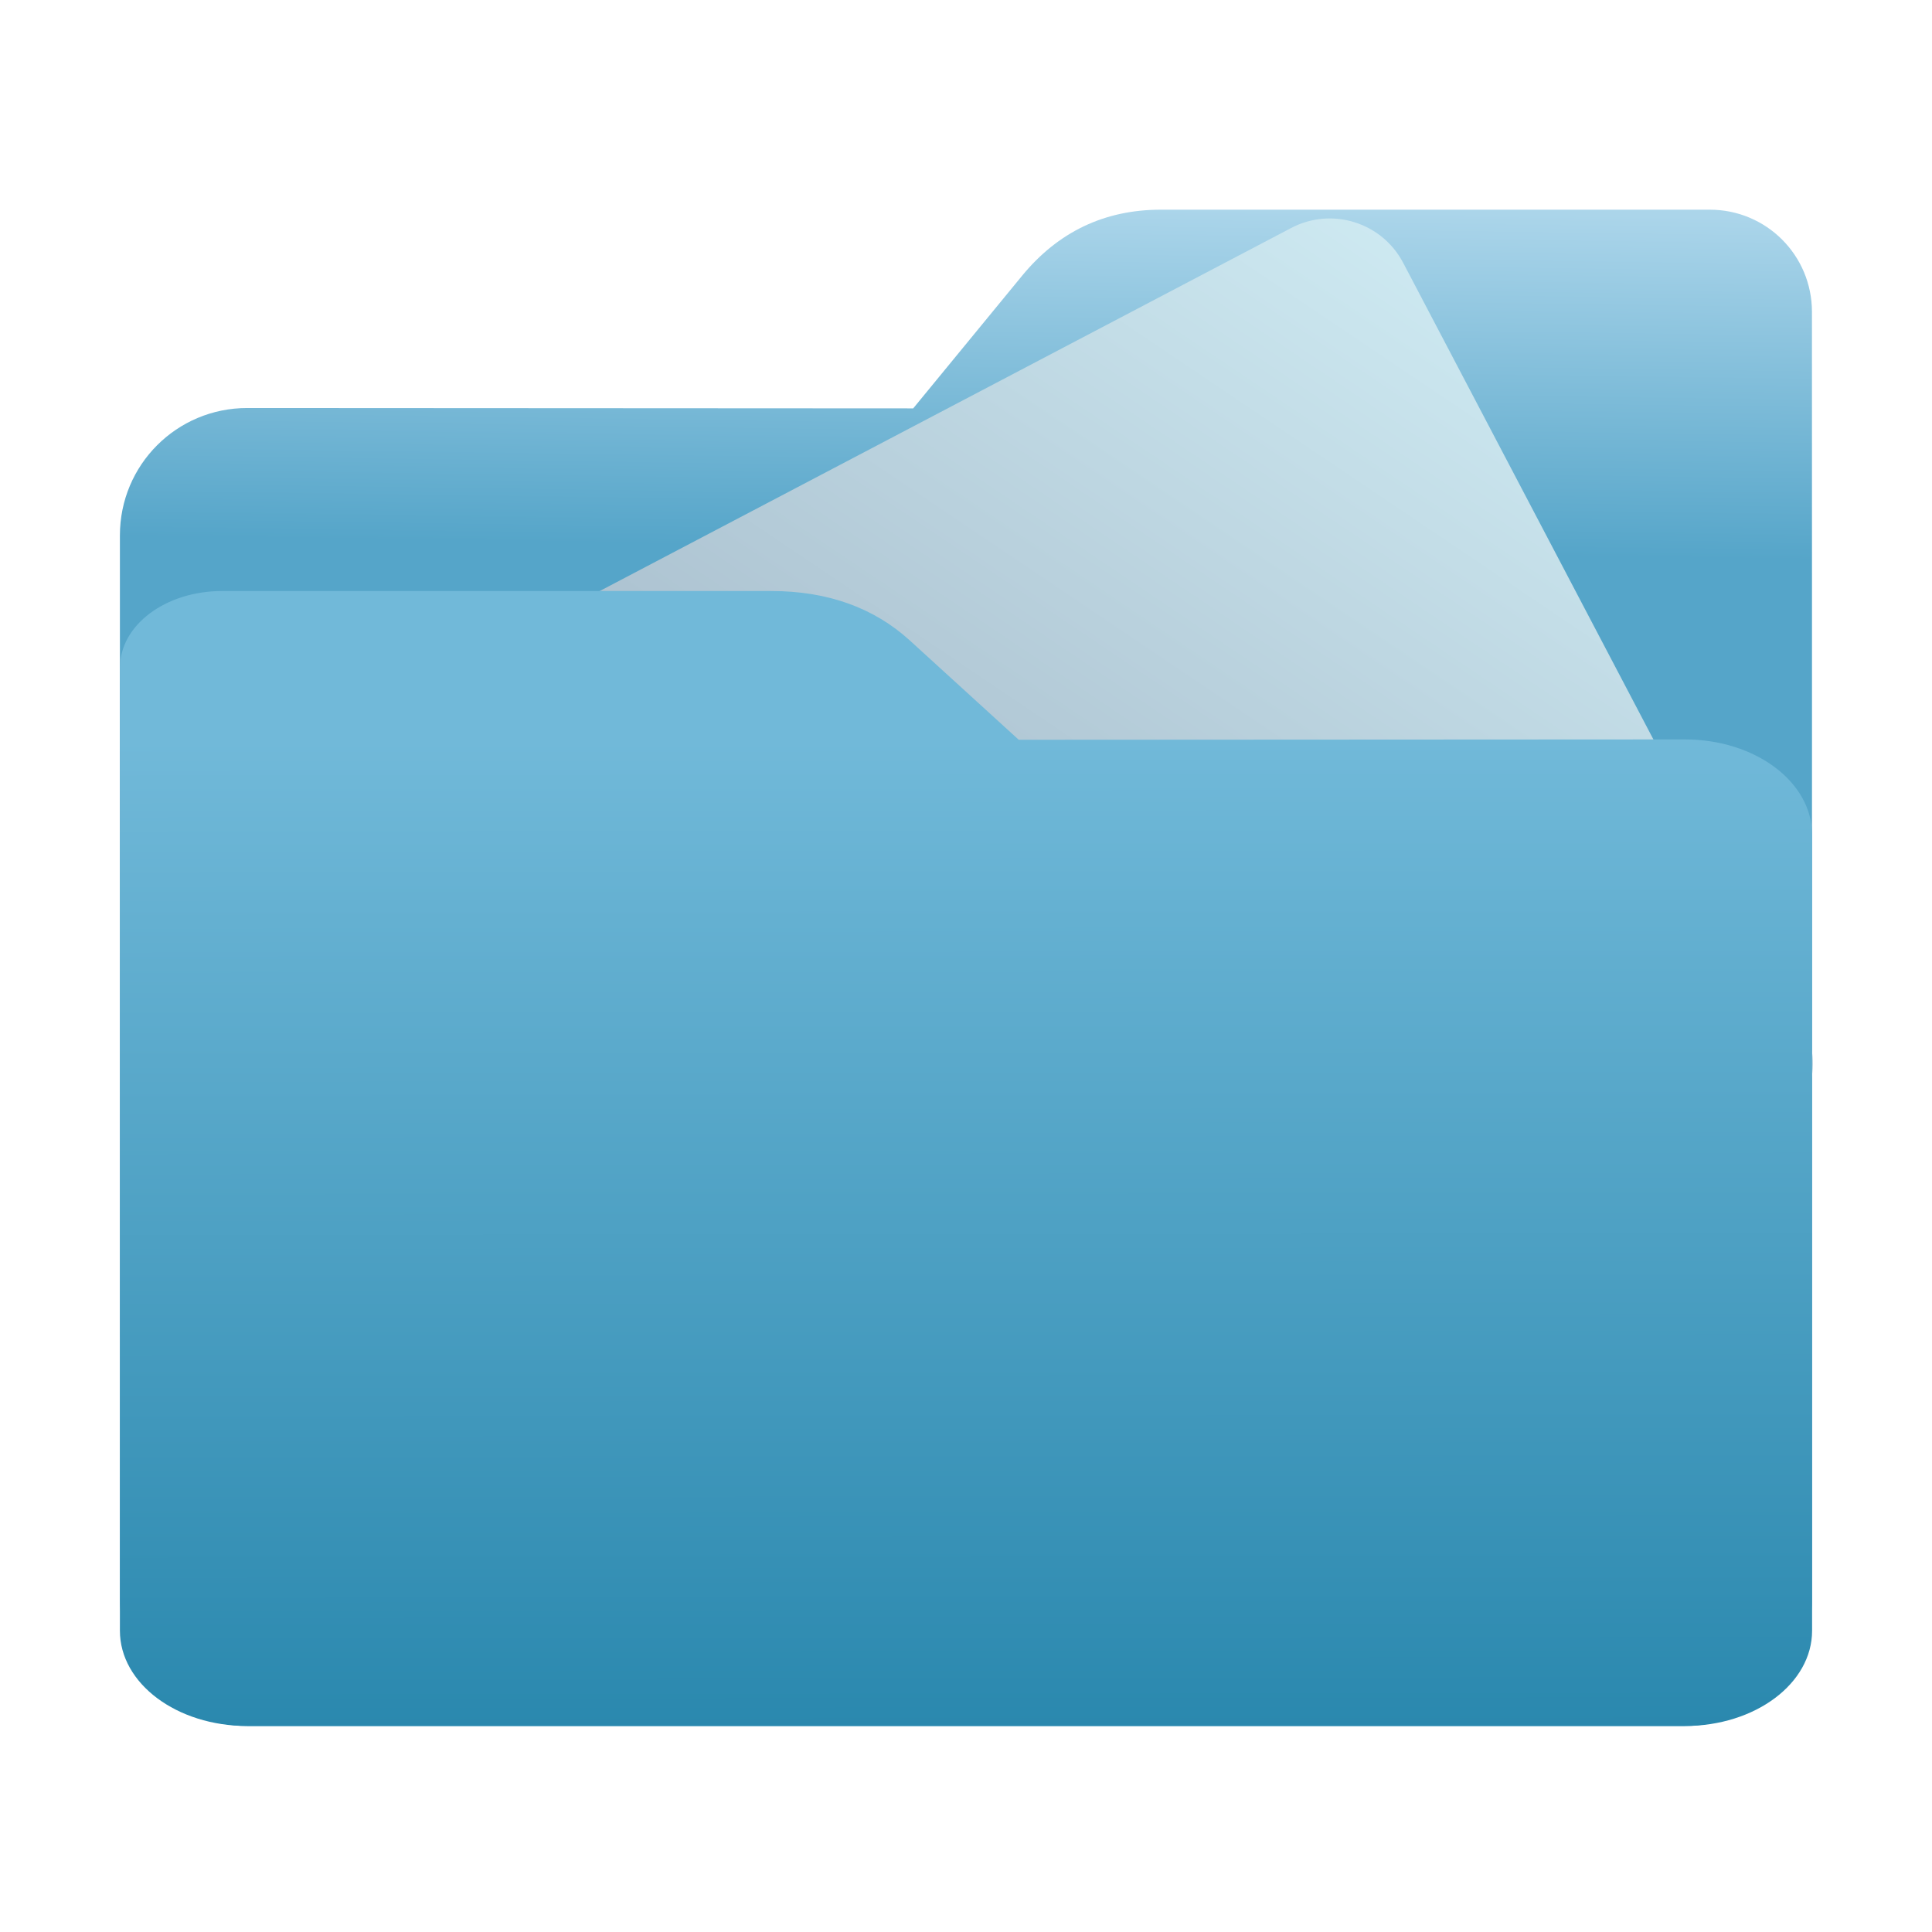
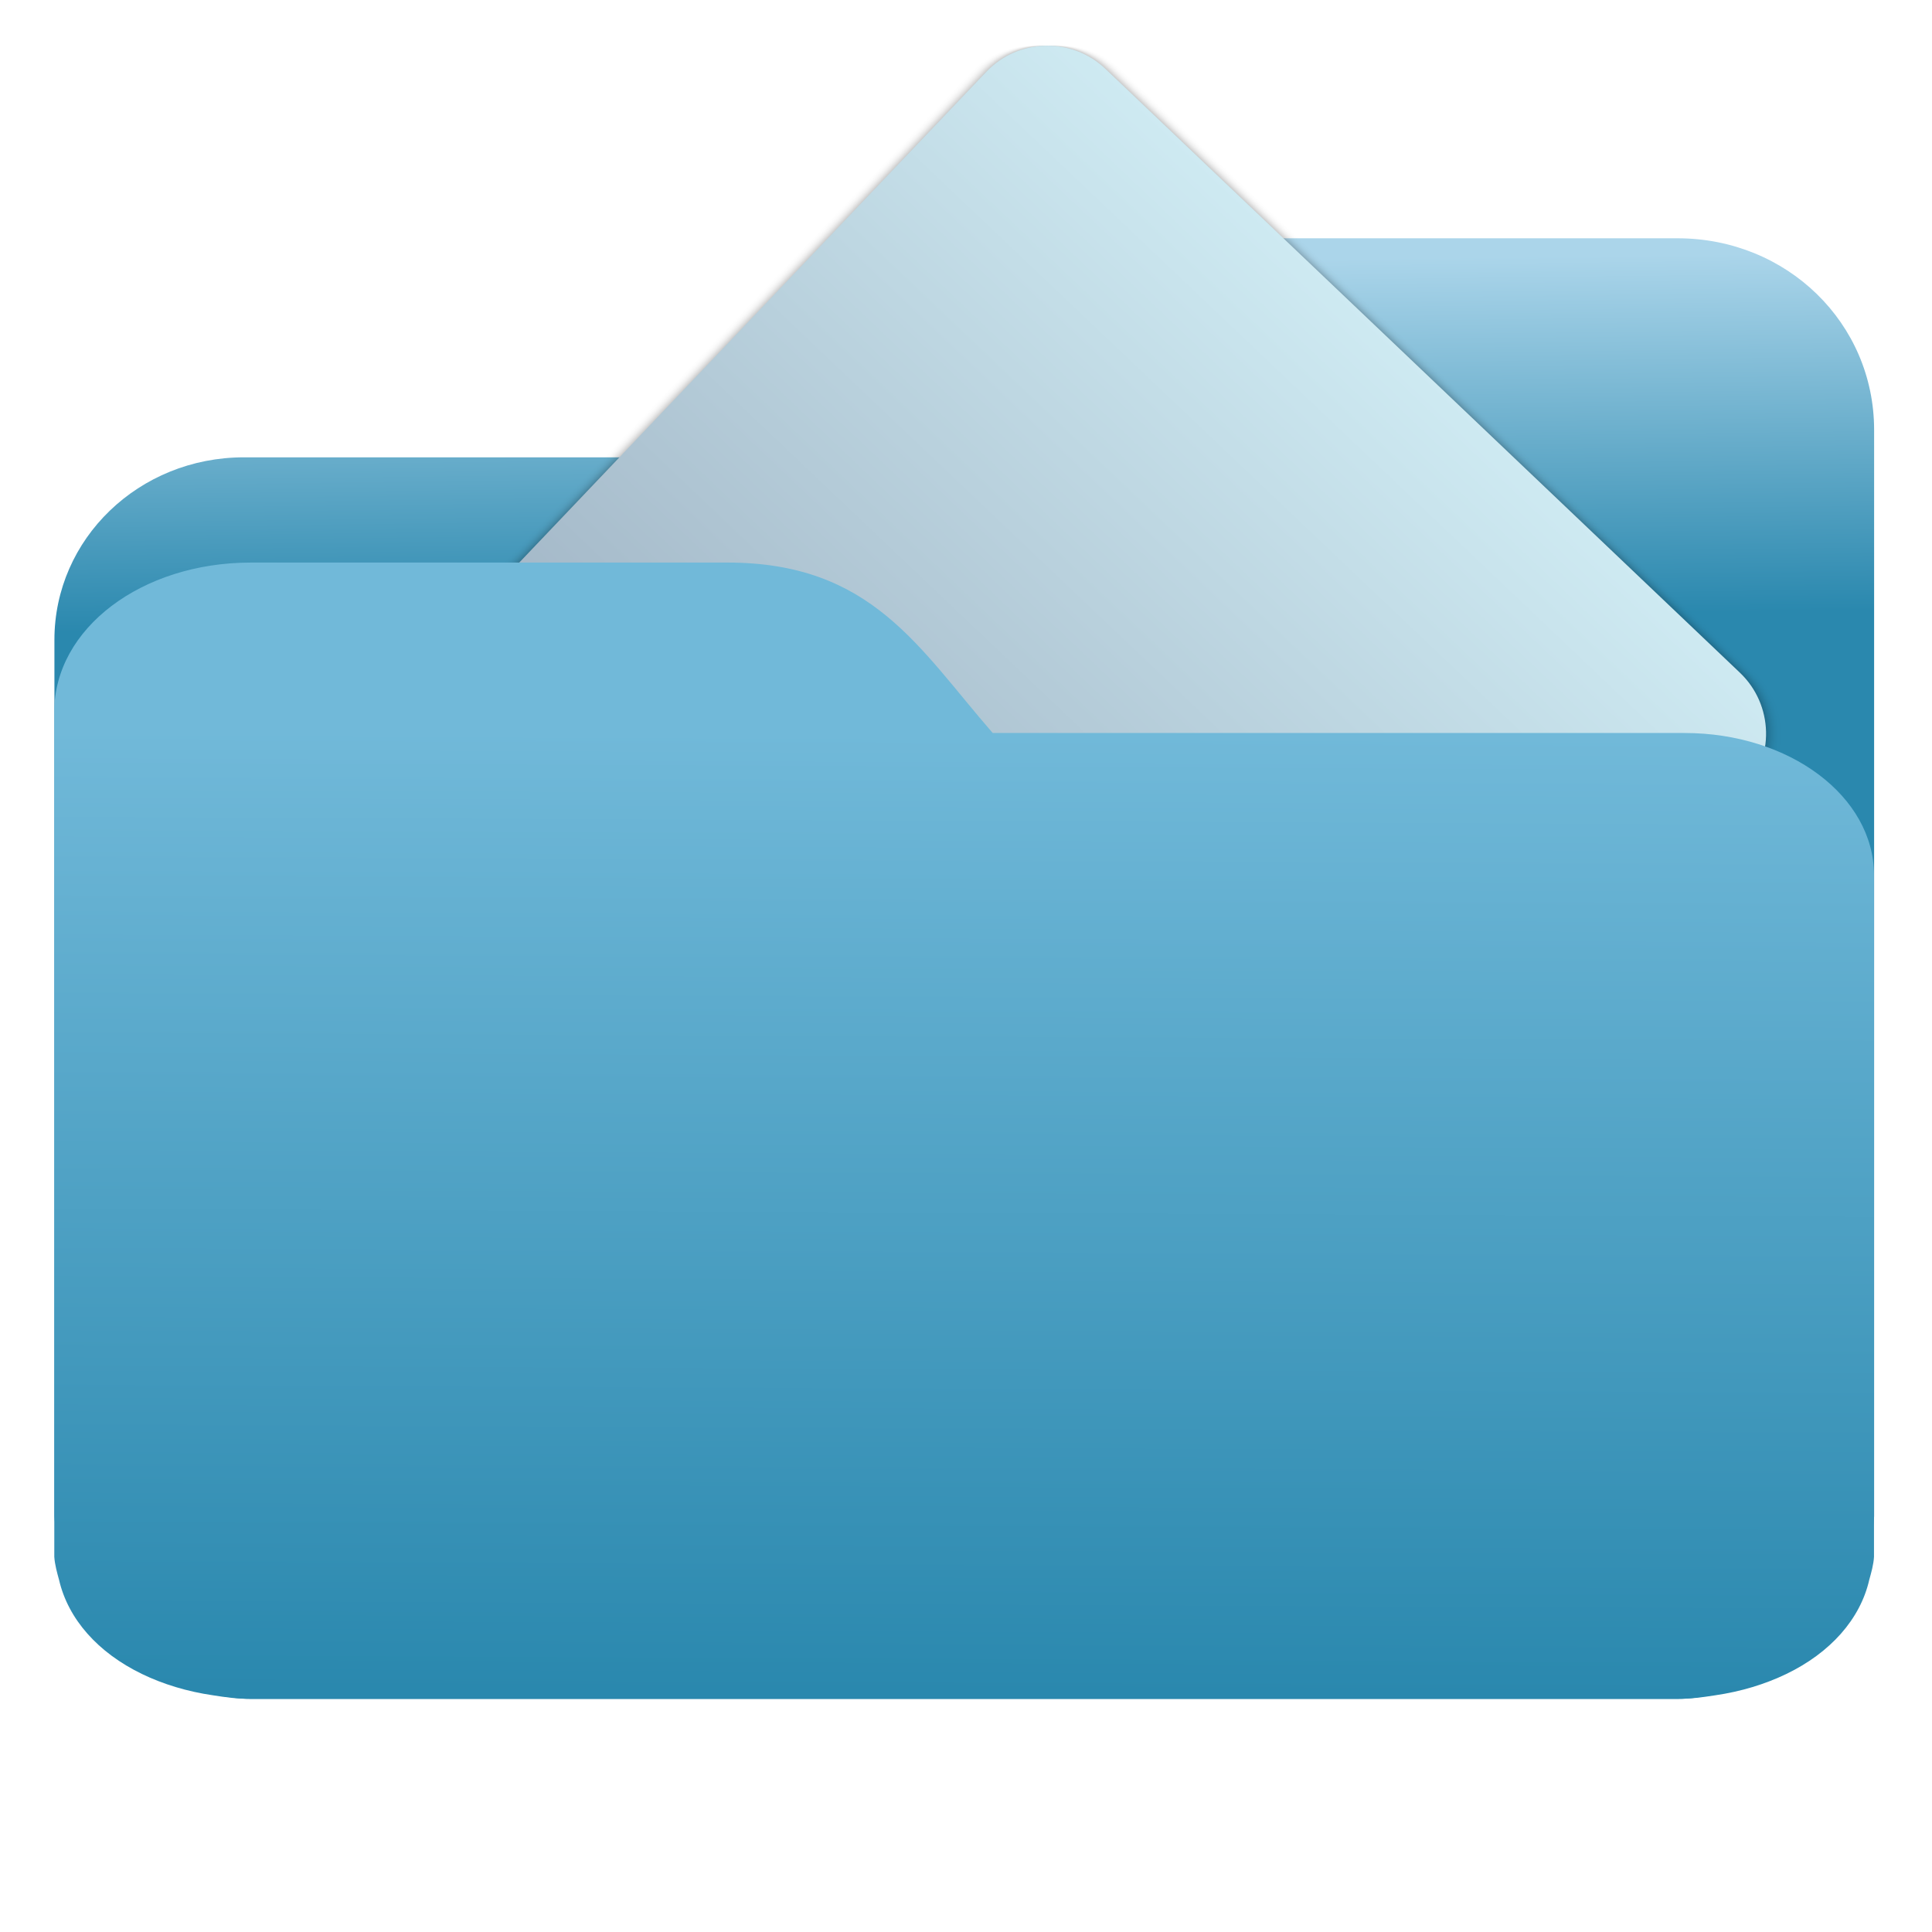
- <svg xmlns="http://www.w3.org/2000/svg" xmlns:xlink="http://www.w3.org/1999/xlink" width="32" height="32" version="1" id="svg12">
-   <defs id="defs16">
-     <linearGradient id="linearGradient837">
-       <stop style="stop-color:#55a5c9;stop-opacity:1" offset="0" id="stop833" />
-       <stop style="stop-color:#abd5ea;stop-opacity:1" offset="1" id="stop835" />
+ <svg xmlns="http://www.w3.org/2000/svg" xmlns:xlink="http://www.w3.org/1999/xlink" width="32" height="32" version="1" id="svg14">
+   <defs id="defs18">
+     <linearGradient id="linearGradient990">
+       <stop id="stop986" offset="0" style="stop-color:#2a88ae;stop-opacity:1" />
+       <stop id="stop988" offset="1" style="stop-color:#71b9d9;stop-opacity:1" />
+     </linearGradient>
+     <linearGradient id="linearGradient827">
+       <stop style="stop-color:#2a88ae;stop-opacity:1" offset="0" id="stop823" />
+       <stop style="stop-color:#abd5ea;stop-opacity:1" offset="1" id="stop825" />
    </linearGradient>
    <linearGradient id="linearGradient889">
      <stop style="stop-color:#8998ad;stop-opacity:1" offset="0" id="stop885" />
      <stop style="stop-color:#ceeaf2;stop-opacity:1" offset="1" id="stop887" />
    </linearGradient>
-     <linearGradient id="linearGradient881">
-       <stop id="stop877" offset="0" style="stop-color:#2a88ae;stop-opacity:1" />
-       <stop id="stop879" offset="1" style="stop-color:#71b9d9;stop-opacity:1" />
-     </linearGradient>
-     <linearGradient xlink:href="#linearGradient881" id="linearGradient828-1" x1="16.902" y1="28.61" x2="16.874" y2="6.734" gradientUnits="userSpaceOnUse" gradientTransform="matrix(1,0,0,0.7485849,3.0223886e-7,7.210851)" />
-     <linearGradient xlink:href="#linearGradient837" id="linearGradient839" x1="8.409" y1="9.161" x2="8.329" y2="3.49" gradientUnits="userSpaceOnUse" gradientTransform="matrix(-1,0,0,1,32,0.031092)" />
-     <linearGradient xlink:href="#linearGradient889" id="linearGradient891-3" x1="-34.169" y1="7.458" x2="-13.153" y2="21.288" gradientUnits="userSpaceOnUse" gradientTransform="matrix(1.006087,0,0,1.229574,31.78685,-39.46098)" />
+     <linearGradient xlink:href="#linearGradient990" id="linearGradient975" x1="-5.667" y1="22.201" x2="-5.597" y2="10.718" gradientUnits="userSpaceOnUse" gradientTransform="matrix(1.847134,0,0,1.384316,-1.697385,-18.12472)" />
+     <linearGradient xlink:href="#linearGradient889" id="linearGradient891-3-3" x1="-34.108" y1="14.176" x2="-13.089" y2="14.16" gradientUnits="userSpaceOnUse" gradientTransform="matrix(1.023444,0,0,1.250788,16.80091,-27.94024)" />
+     <linearGradient gradientTransform="matrix(1,0,0,0.9633326,3.688789,-15.92733)" xlink:href="#linearGradient827" id="linearGradient1037" x1="-8.097" y1="11.095" x2="-8.175" y2="4.938" gradientUnits="userSpaceOnUse" />
+     <filter style="color-interpolation-filters:sRGB" id="filter5197" x="-0.007" width="1.014" y="-0.007" height="1.014">
+       <feGaussianBlur stdDeviation="0.079" id="feGaussianBlur5199" />
+     </filter>
  </defs>
-   <path style="fill:url(#linearGradient839);fill-opacity:1;stroke:none;stroke-width:0.145;stroke-miterlimit:4;stroke-dasharray:none;stroke-opacity:1" d="m 4.096,6.758 c -1.169,-7.38e-4 -2.11,0.941 -2.11,2.11 V 26.478 c 0,1.169 0.941,2.11 2.11,2.11 h 23.807 c 1.169,0 2.11,-0.941 2.11,-2.11 l -7.31e-4,-16.245 -7.31e-4,-5.067 c 0,-0.938 -0.755,-1.693 -1.693,-1.693 h -9.091 c -0.938,0 -1.705,0.371 -2.3,1.096 l -1.802,2.195 z" id="rect4549" />
-   <rect style="opacity:1;vector-effect:none;fill:url(#linearGradient891-3);fill-opacity:1;fill-rule:nonzero;stroke:none;stroke-width:0.161;stroke-linecap:butt;stroke-linejoin:miter;stroke-miterlimit:4;stroke-dasharray:none;stroke-dashoffset:0;stroke-opacity:1;paint-order:markers stroke fill" id="rect883-5" width="21.145" height="17.006" x="-2.591" y="-30.291" transform="matrix(0.8853781,-0.4648716,-0.464842,-0.8853937,0,0)" ry="1.374" />
-   <path style="fill:url(#linearGradient828-1);fill-opacity:1;stroke:none;stroke-width:0.126;stroke-miterlimit:4;stroke-dasharray:none;stroke-opacity:1" d="m 27.904,12.247 c 1.169,-5.53e-4 2.11,0.704 2.11,1.579 v 13.183 c 0,0.875 -0.941,1.579 -2.11,1.579 H 4.096 c -1.169,0 -2.11,-0.704 -2.11,-1.579 l 7.31e-4,-12.16 7.31e-4,-3.793 c 0,-0.702 0.755,-1.267 1.693,-1.267 h 9.091 c 0.938,0 1.705,0.278 2.3,0.821 l 1.802,1.643 z" id="rect4549-6" />
+   <g id="g872" transform="translate(28.4783,15.42869)">
+     <path d="m -8.585,-11.483 c -2.391,0 -3.167,1.816 -4.395,3.629 h -11.458 c -1.739,0 -3.139,1.349 -3.139,3.024 V -3.62 6.662 8.477 9.535 9.686 c 0.008,0.168 0.045,0.331 0.079,0.491 0.149,0.836 0.644,1.55 1.374,2.003 0.348,0.217 0.75,0.374 1.178,0.454 0.213,0.042 0.401,0.076 0.628,0.076 h 23.623 c 0.227,0 0.414,-0.033 0.628,-0.076 0.427,-0.08 0.829,-0.237 1.177,-0.454 0.73,-0.454 1.223,-1.167 1.374,-2.003 0.034,-0.16 0.07,-0.324 0.079,-0.491 V 9.535 8.477 -8.307 c 0,-1.769 -1.443,-3.175 -3.257,-3.175 H -8.583 Z" style="opacity:1;fill:url(#linearGradient1037);fill-opacity:1;stroke:none;stroke-width:1.232" id="path25-2" />
+     <rect style="opacity:0.407;vector-effect:none;fill:#000000;fill-opacity:1;fill-rule:nonzero;stroke:none;stroke-width:0.164;stroke-linecap:butt;stroke-linejoin:miter;stroke-miterlimit:4;stroke-dasharray:none;stroke-dashoffset:0;stroke-opacity:1;paint-order:markers stroke fill;filter:url(#filter5197)" id="rect883-5-5-0" width="21.51" height="17.299" x="-18.17" y="-18.612" transform="matrix(0.6894079,-0.7243734,0.7243964,0.6893837,0,0)" ry="1.397" />
+     <rect style="opacity:1;vector-effect:none;fill:url(#linearGradient891-3-3);fill-opacity:1;fill-rule:nonzero;stroke:none;stroke-width:0.164;stroke-linecap:butt;stroke-linejoin:miter;stroke-miterlimit:4;stroke-dasharray:none;stroke-dashoffset:0;stroke-opacity:1;paint-order:markers stroke fill" id="rect883-5-5" width="21.51" height="17.299" x="-18.17" y="-18.612" transform="matrix(0.6894079,-0.7243734,0.7243964,0.6893837,0,0)" ry="1.397" />
+     <path d="m -16.431,-6.111 c 2.391,0 3.167,1.413 4.395,2.823 h 11.458 c 1.739,0 3.139,1.049 3.139,2.353 v 0.941 7.999 1.412 0.823 0.118 c -0.008,0.131 -0.045,0.258 -0.079,0.382 -0.149,0.65 -0.644,1.206 -1.374,1.558 -0.348,0.168 -0.75,0.291 -1.178,0.353 -0.213,0.033 -0.401,0.059 -0.628,0.059 H -24.321 c -0.227,0 -0.414,-0.025 -0.628,-0.059 -0.427,-0.062 -0.829,-0.184 -1.177,-0.353 -0.73,-0.353 -1.223,-0.908 -1.374,-1.558 -0.034,-0.124 -0.07,-0.252 -0.079,-0.382 V 10.24 9.417 -3.641 c 0,-1.376 1.443,-2.47 3.257,-2.47 h 7.887 z" style="opacity:1;fill:url(#linearGradient975);fill-opacity:1;stroke:none;stroke-width:1.087" id="path25" />
+   </g>
</svg>
